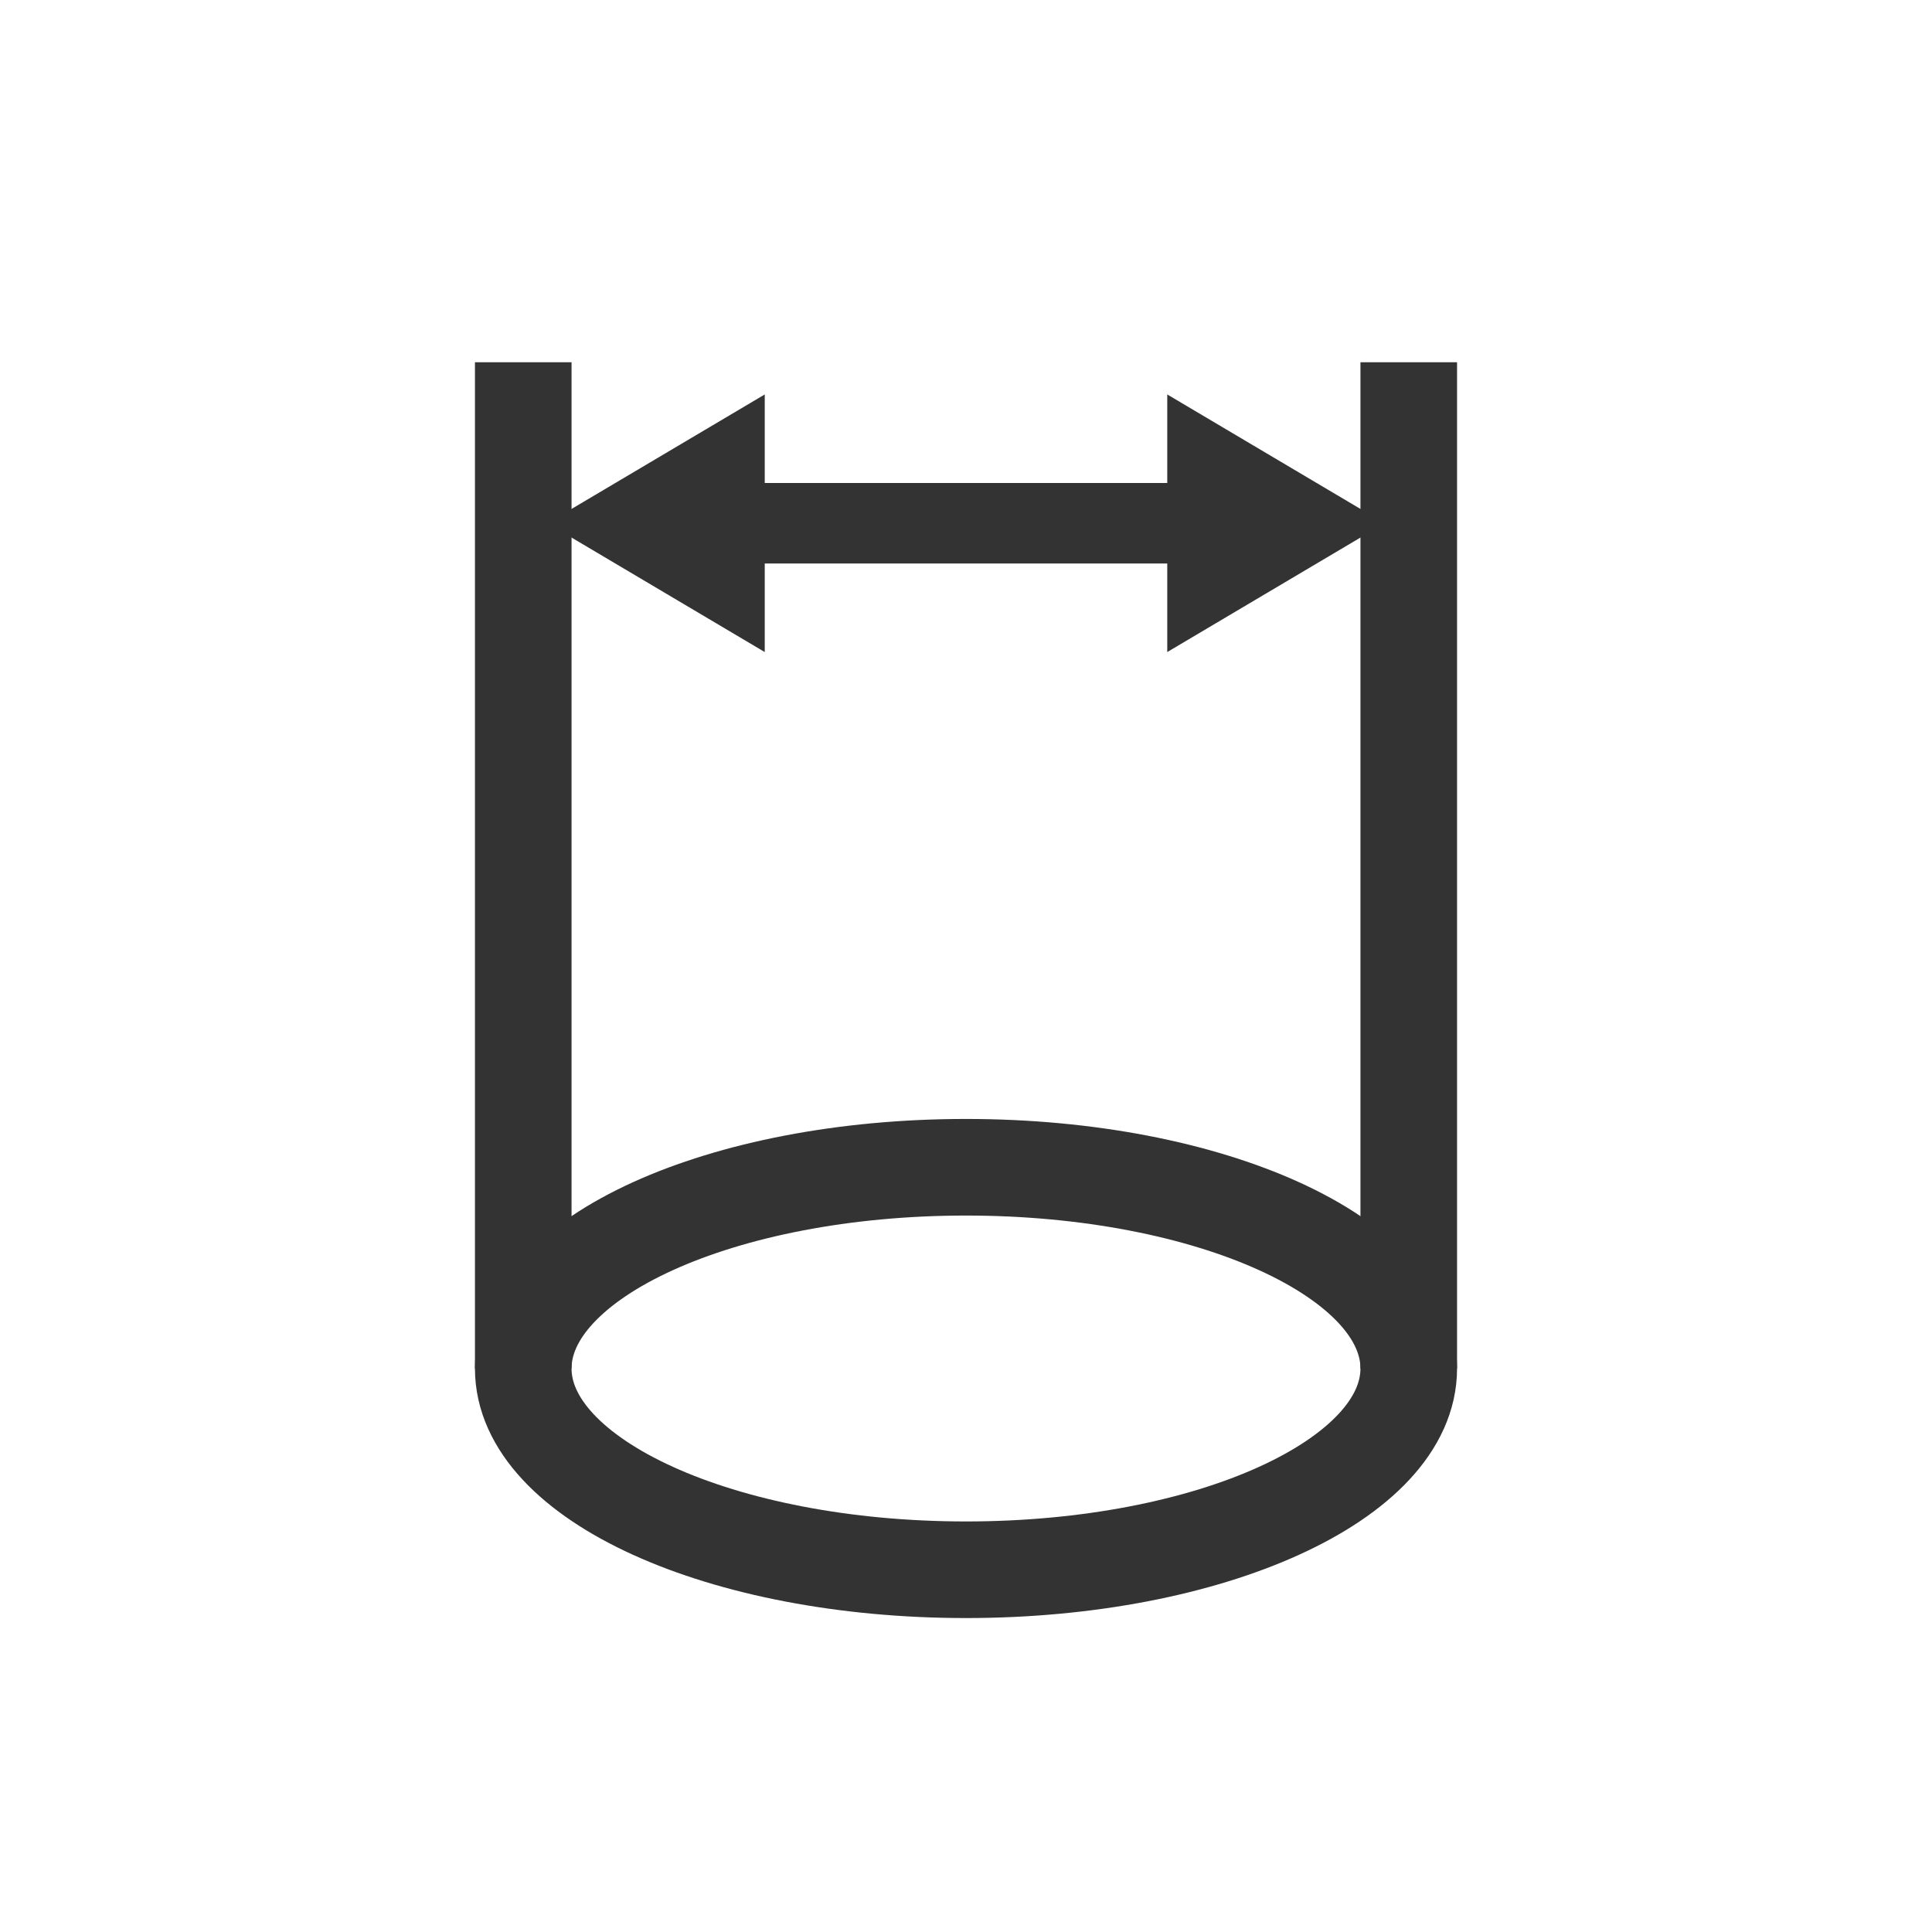
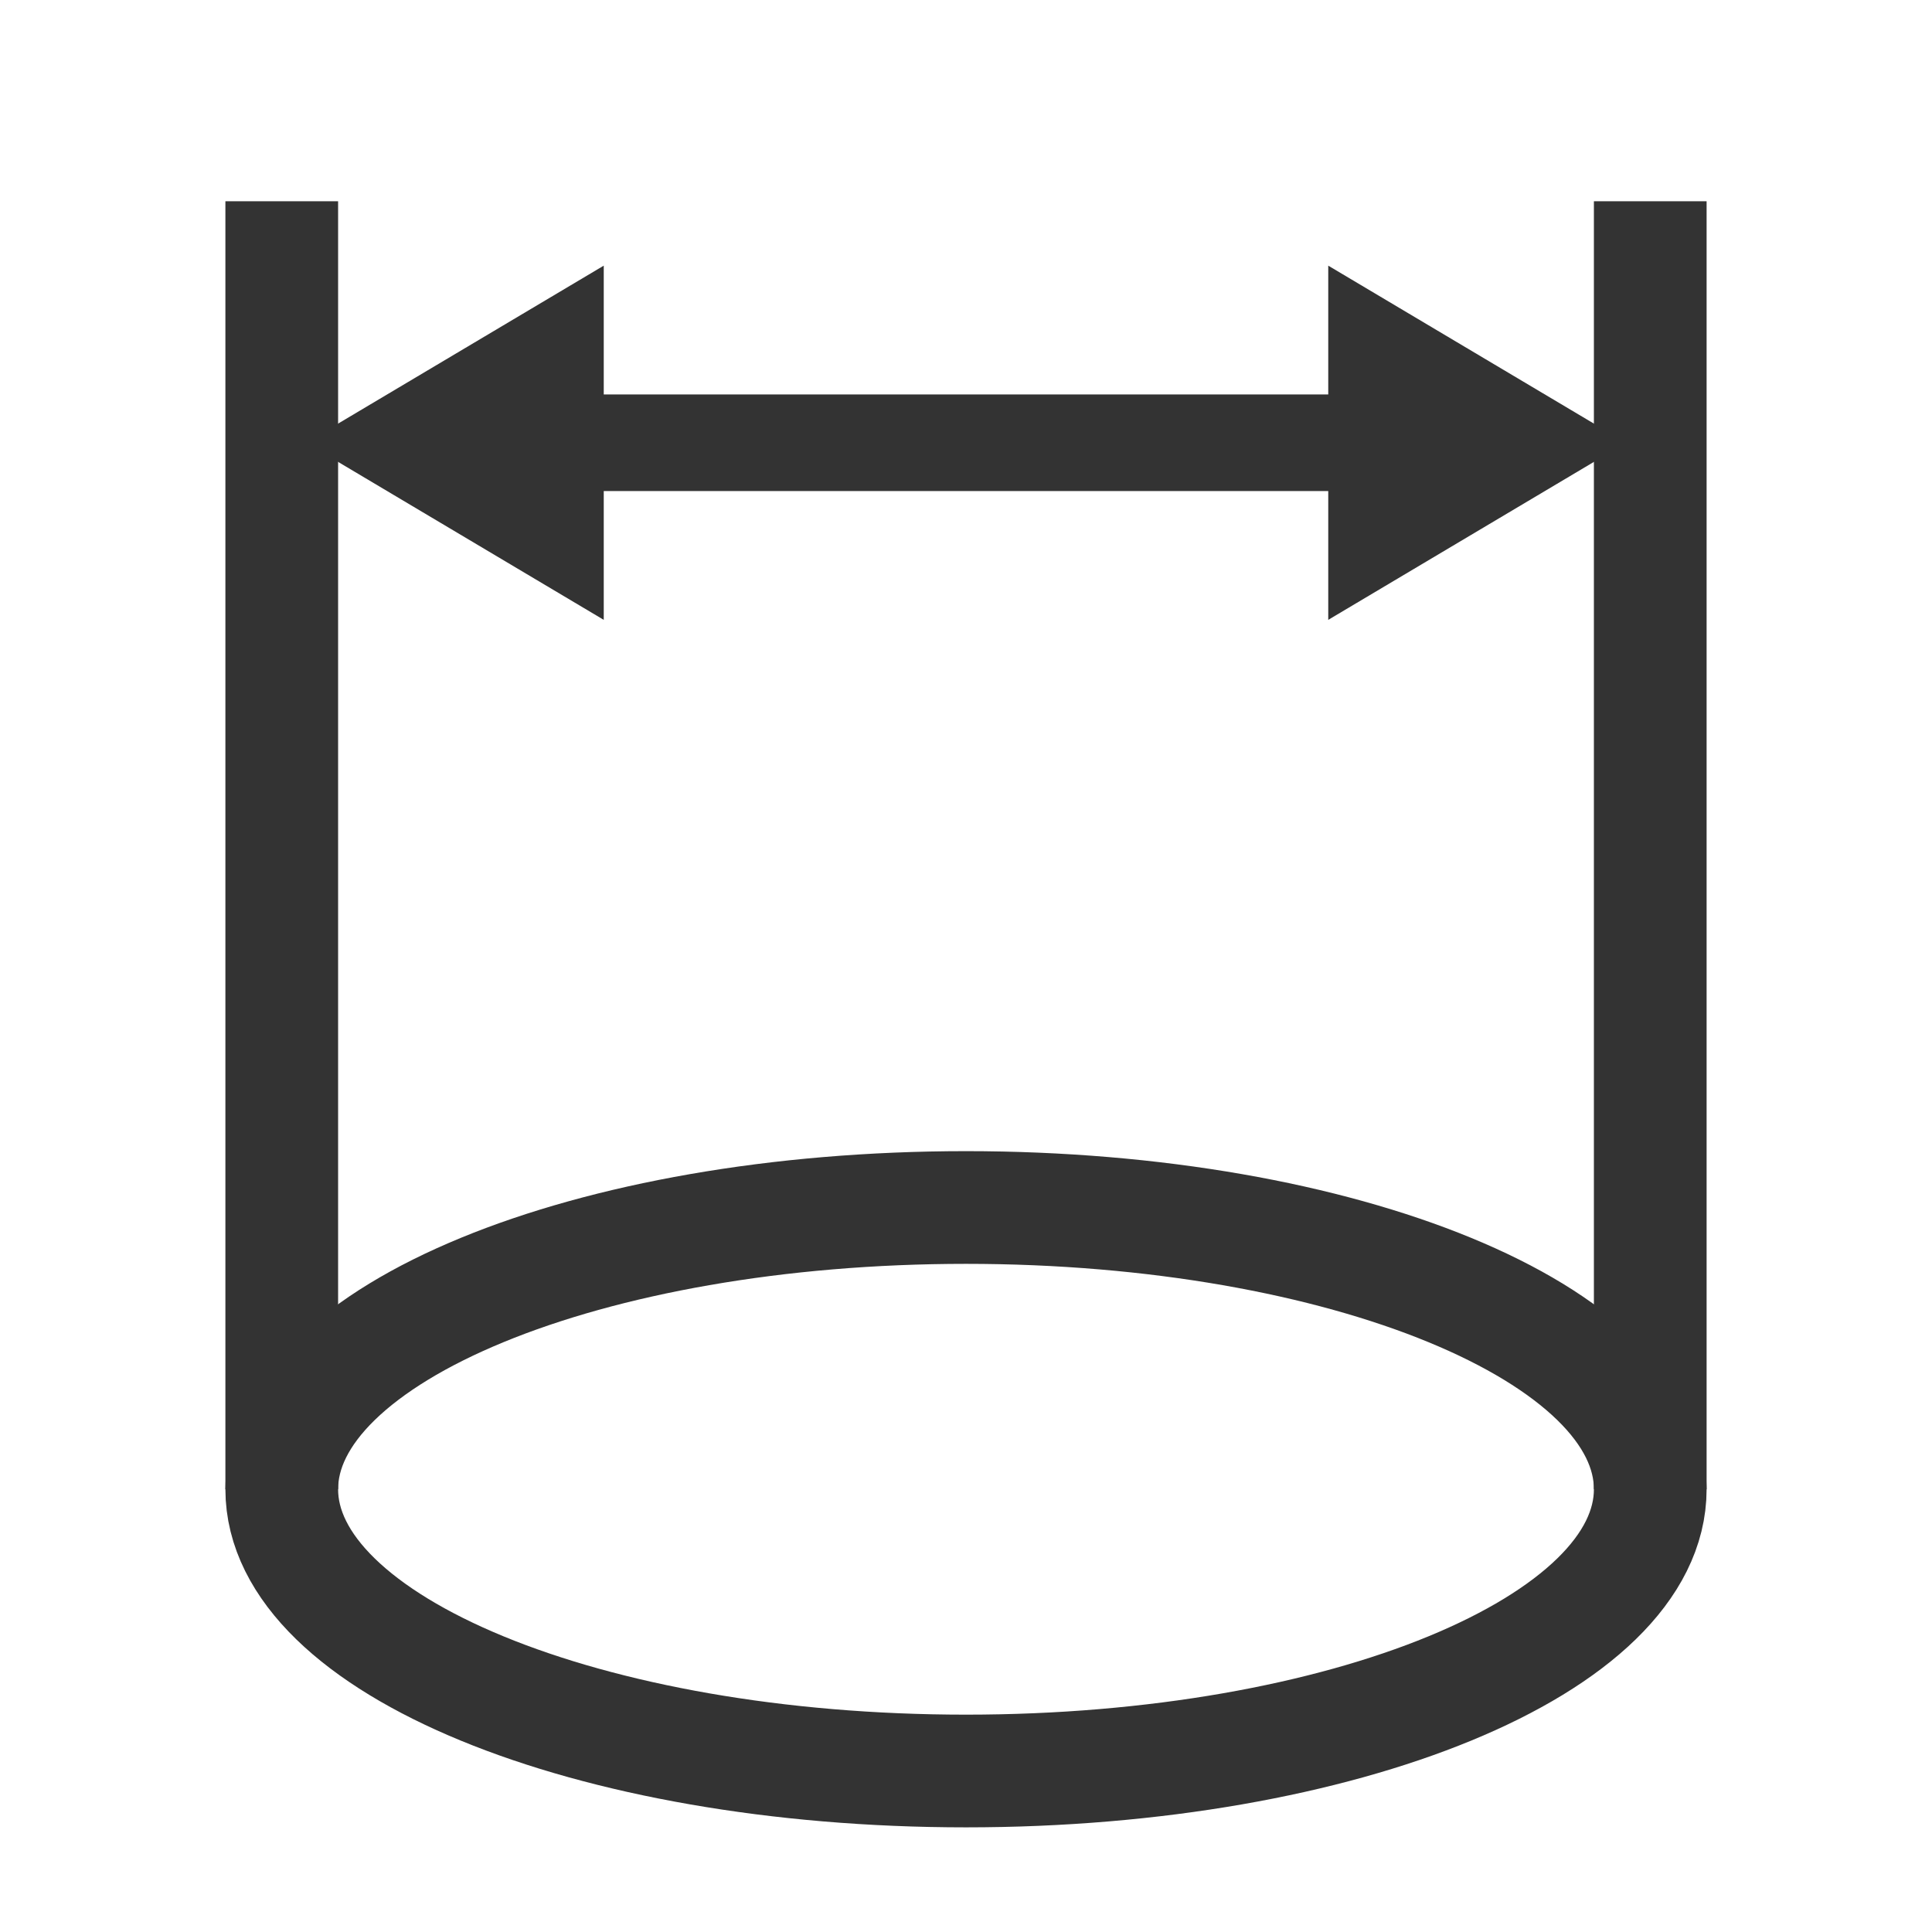
<svg xmlns="http://www.w3.org/2000/svg" viewBox="0 0 24 24" fill="none" stroke-linecap="butt" stroke-linejoin="miter">
-   <path d="M6.5 4.5V17M17.5 4.5V17" stroke="#333333" stroke-width="1.2" />
-   <ellipse cx="12" cy="17" rx="5.5" ry="2.5" stroke="#333333" stroke-width="1.2" />
-   <path d="M9 6.5H15" stroke="#333333" stroke-width="1" />
-   <path d="M6.8 6.5L9.5 4.9V8.1ZM17.2 6.5L14.5 4.9V8.1Z" fill="#333333" />
+   <path d="M3.5 2.5V18.5M20.5 2.5V18.5" stroke="#333333" stroke-width="1.4" />
+   <ellipse cx="12" cy="18.5" rx="8.5" ry="3.5" stroke="#333333" stroke-width="1.4" />
+   <path d="M7 5.5H17" stroke="#333333" stroke-width="1.2" />
+   <path d="M3.8 5.5L7.5 3.3V7.7ZM20.2 5.5L16.5 3.3V7.7Z" fill="#333333" />
</svg>
